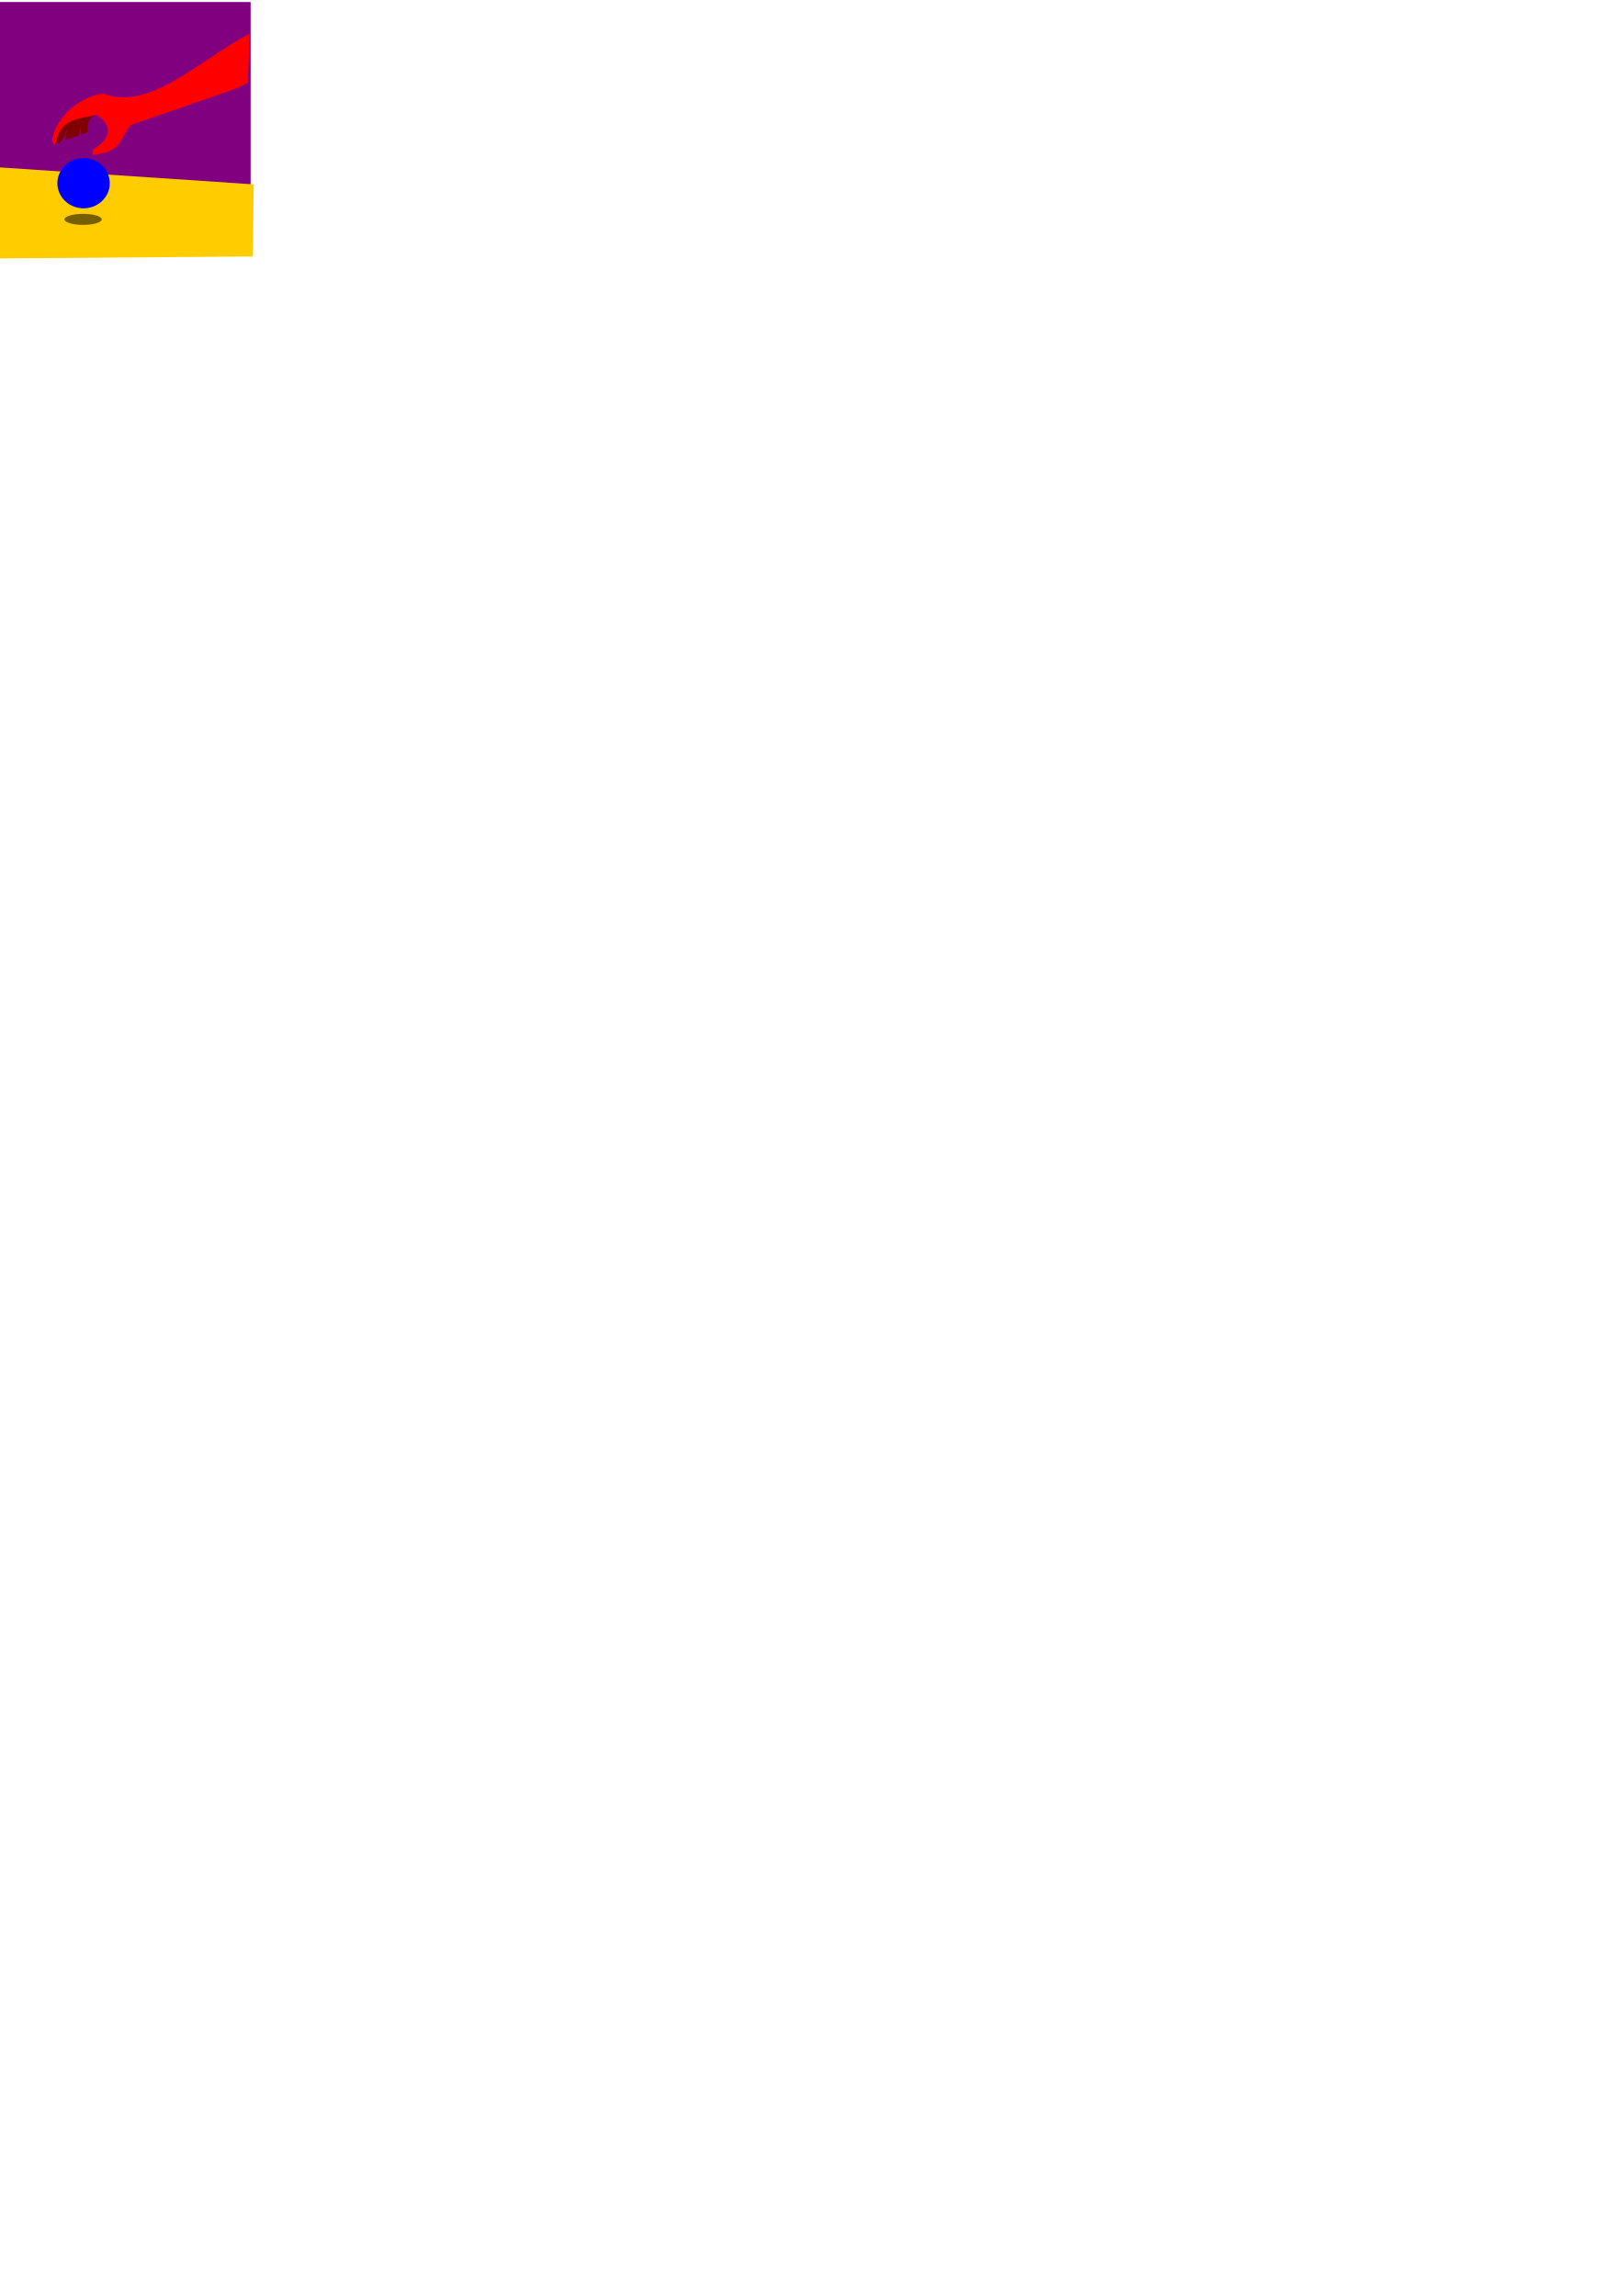
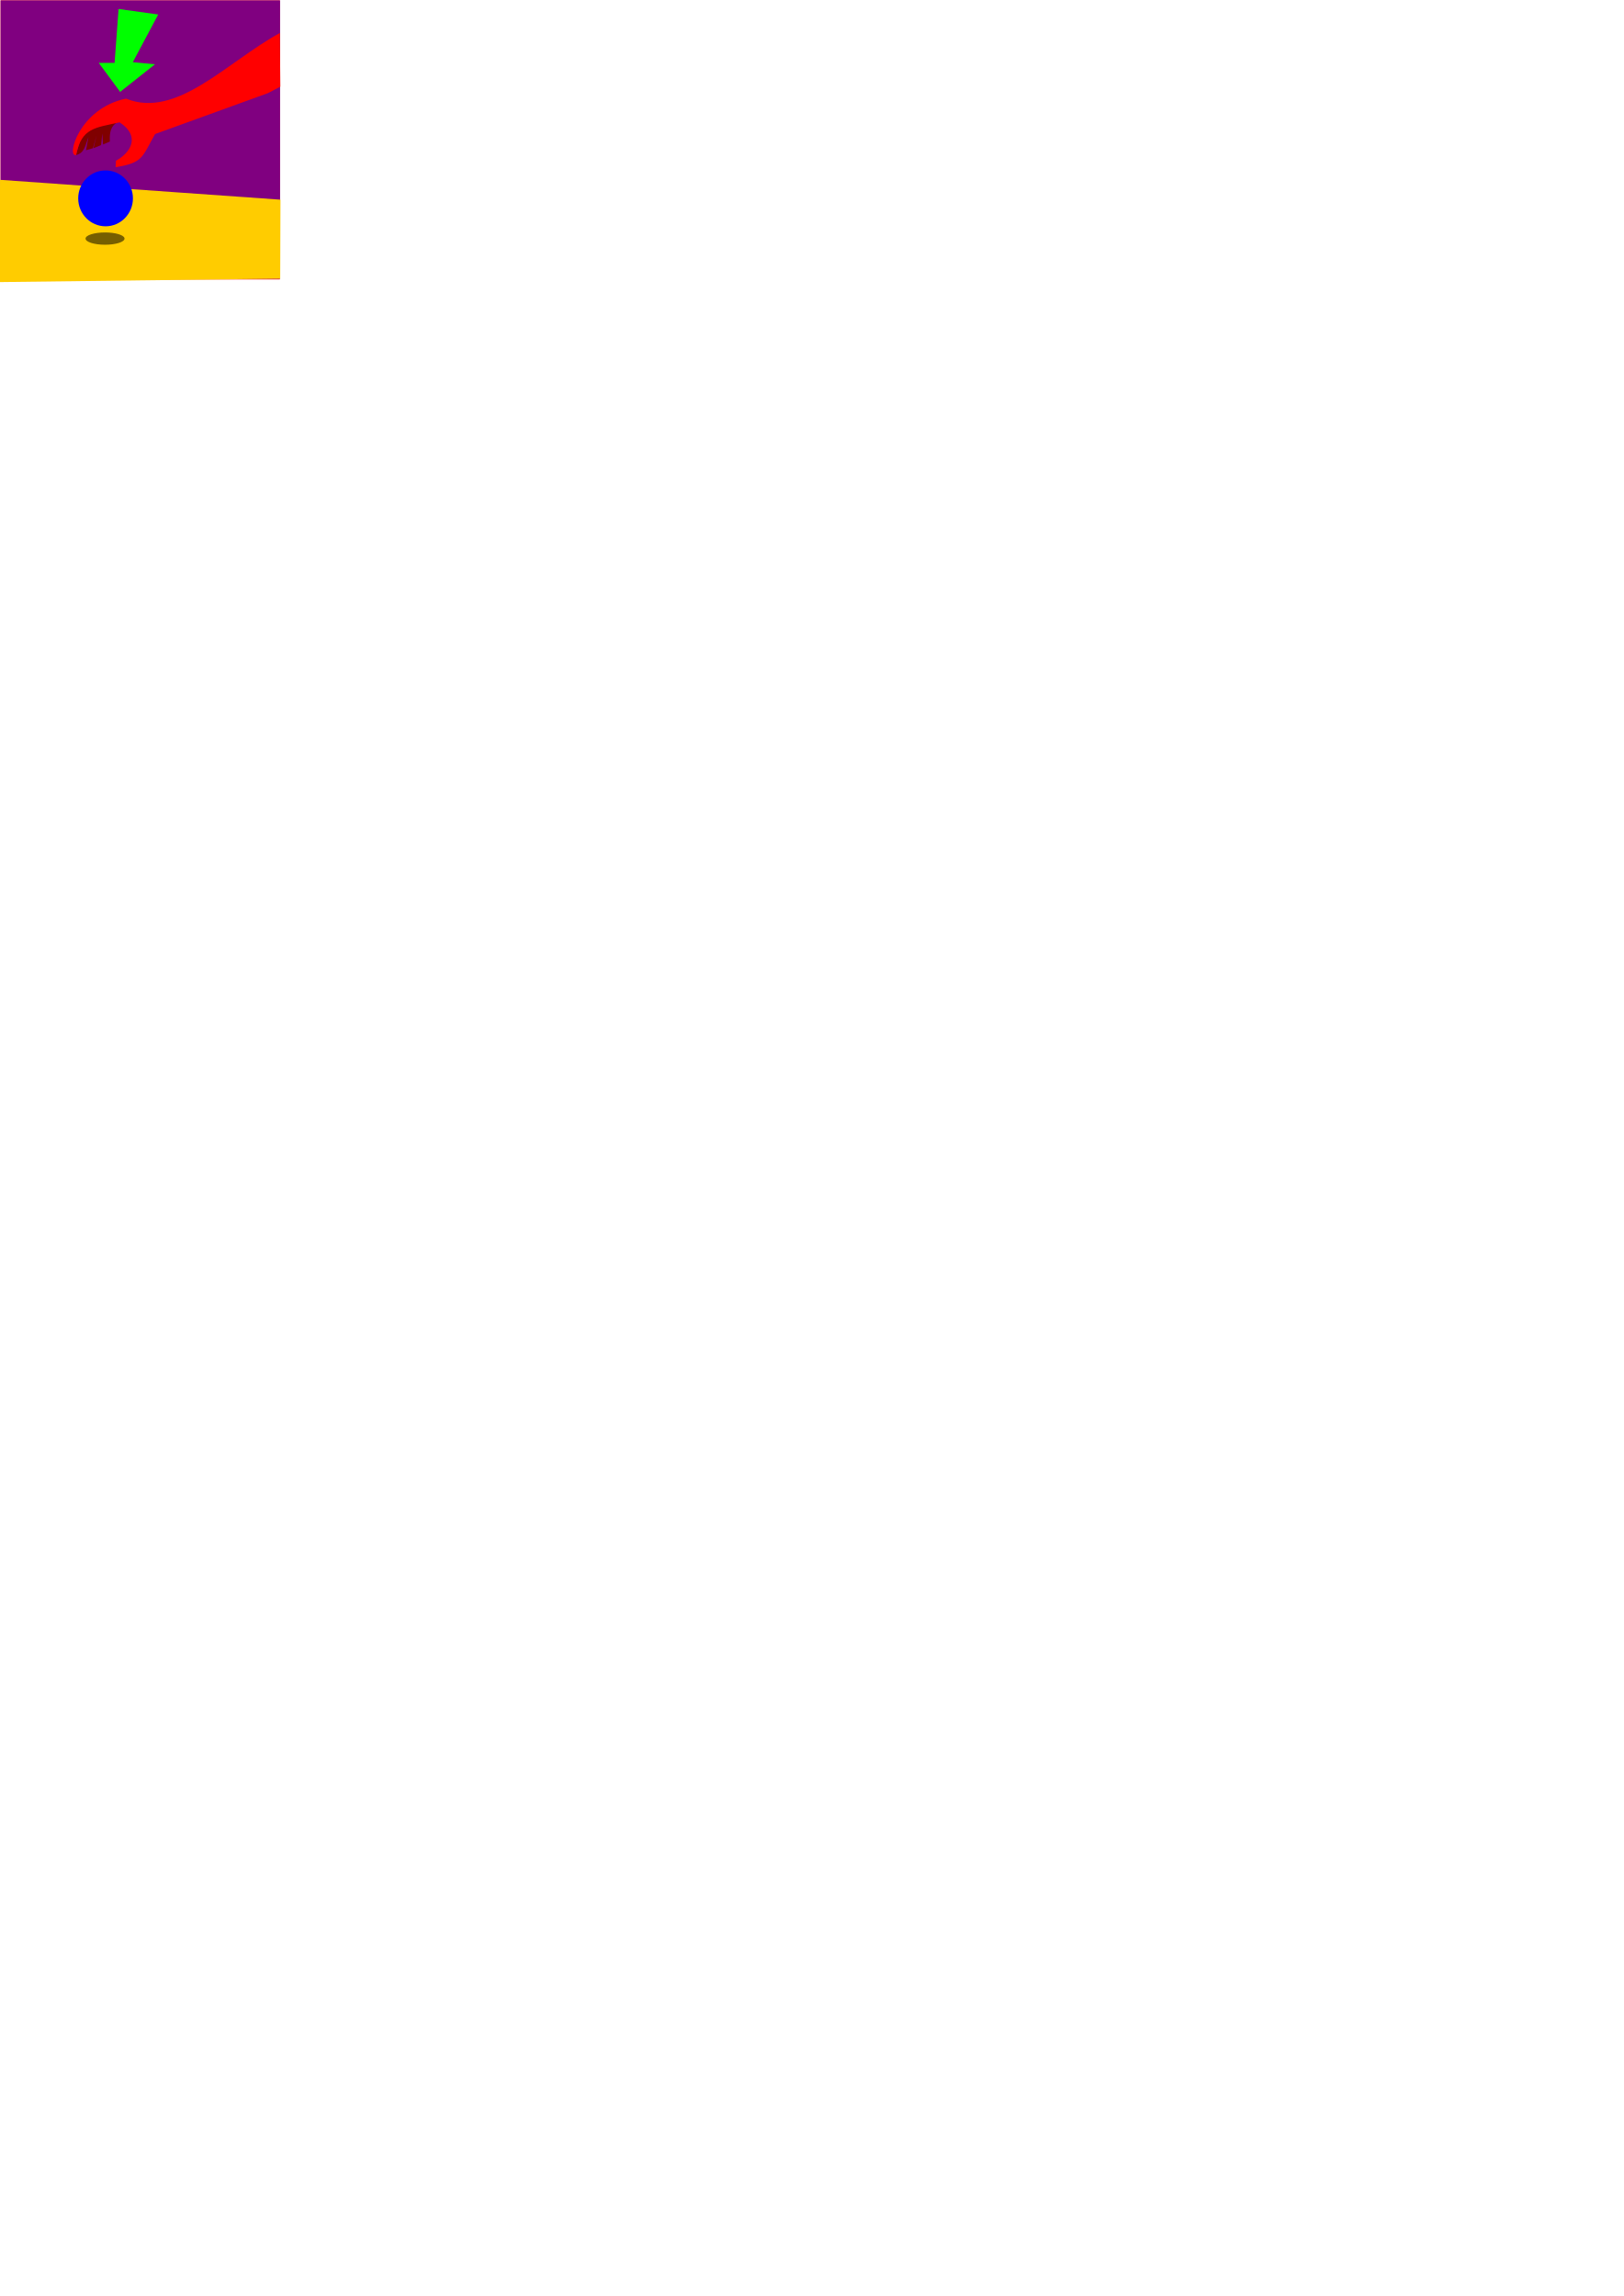
<svg xmlns="http://www.w3.org/2000/svg" xmlns:xlink="http://www.w3.org/1999/xlink" width="744.094" height="1052.362" id="svg2" version="1.1">
  <defs id="defs4">
    <linearGradient id="linearGradient3833">
      <stop style="stop-color:#ffdd55;stop-opacity:1;" offset="0" id="stop3835" />
      <stop style="stop-color:#ffdd55;stop-opacity:0;" offset="1" id="stop3837" />
    </linearGradient>
    <linearGradient id="linearGradient3825">
      <stop style="stop-color:#000000;stop-opacity:1;" offset="0" id="stop3827" />
      <stop style="stop-color:#000000;stop-opacity:0;" offset="1" id="stop3829" />
    </linearGradient>
    <linearGradient id="linearGradient3817">
      <stop style="stop-color:#000000;stop-opacity:1;" offset="0" id="stop3819" />
      <stop style="stop-color:#000000;stop-opacity:0;" offset="1" id="stop3821" />
    </linearGradient>
    <linearGradient id="linearGradient3780">
      <stop style="stop-color:#ff0000;stop-opacity:1;" offset="0" id="stop3782" />
      <stop style="stop-color:#000000;stop-opacity:1;" offset="1" id="stop3784" />
    </linearGradient>
    <linearGradient xlink:href="#linearGradient3825" id="linearGradient3831" x1="312.609" y1="318.948" x2="314.894" y2="363.948" gradientUnits="userSpaceOnUse" gradientTransform="matrix(0.1629536,0,0,0.1629536,-13.85744,19.26875)" />
    <linearGradient xlink:href="#linearGradient3833" id="linearGradient3839" x1="316.438" y1="460.508" x2="315.838" y2="449.08" gradientUnits="userSpaceOnUse" gradientTransform="matrix(0.1629536,0,0,0.1629536,-13.56645,19.90893)" />
  </defs>
  <g id="layer1">
-     <rect style="fill:#800080;fill-opacity:1;fill-rule:nonzero;stroke:none" id="rect3792" width="122.955" height="116.163" x="-8.104" y="0.934" />
-     <path style="fill:#ffcc00;stroke:none" d="M -9.049,76.125 116.27,84.506 115.797,117.562 -8.104,118.493 z" id="path3790" />
-     <path style="fill:#800000;stroke:none" d="M 25.325,66.092 C 29.266,65.256 29.45,61.716 30.806,58.69 L 29.744,64.108 32.753,63.284 34.355,58 33.007,63.264 36.33,62 36.871,57.196 37.203,61.739 40.197,60.528 C 39.333,48.512 50.126,53.057 56.015,50.285 L 44.943,46.561 29.125,53.544 z" id="path2987" />
-     <path style="fill:#0000ff;fill-opacity:1;fill-rule:nonzero;stroke:none" d="M 50.312,83.962 C 50.312,90.326 44.936,95.485 38.306,95.485 31.675,95.485 26.3,90.326 26.3,83.962 26.3,77.598 31.675,72.439 38.306,72.439 44.474,72.439 49.638,76.925 50.252,82.816" id="path2989" />
-     <path style="fill:#ff0000;fill-opacity:1;stroke:none" d="M 114.422,15.367 C 91.255,27.484 68.82,51.271 46.92,42.836 26.565,46.803 21.009,67.252 25.37,66.061 27.737,54.827 33.516,54.89 44.152,52.613 53.506,58.437 48.757,65.25 42.57,68.443 L 42.425,71.121 C 54.497,69.251 53.83,66.842 59.471,57.434 L 108.209,40.57 113.566,37.907 z" id="path2985" />
-     <path id="path3917" d="M 46.625,100.555 C 46.625,101.955 42.797,103.09 38.075,103.09 33.354,103.09 29.526,101.955 29.526,100.555 29.526,99.154 33.354,98.019 38.075,98.019 42.468,98.019 46.145,99.006 46.582,100.302" style="opacity:0.532;fill:#000000;fill-opacity:1;fill-rule:nonzero;stroke:none" />
+     <rect style="opacity:0.711;fill:#ff0000;fill-opacity:1;fill-rule:nonzero;stroke:none" id="rect3120" width="128" height="128" x="0.25" y="0.112" />
+     <rect style="fill:#800080;fill-opacity:1;fill-rule:nonzero;stroke:none" id="rect3792" width="128.077" height="127.572" x="0.266" y="0.171" />
+     <path style="fill:#ffcc00;stroke:none" d="M 0.017,82.426 128.533,91.521 128.413,127.712 -0.113,129.295 z" id="path3790" />
+     <path style="fill:#800000;stroke:none" d="M 34.818,71.055 C 38.935,70.126 39.128,66.191 40.544,62.828 L 39.435,68.851 42.578,67.934 44.252,62.061 42.844,67.912 46.315,66.507 46.88,61.168 47.227,66.218 50.355,64.872 C 49.452,51.517 60.727,56.568 66.879,53.487 L 55.312,49.348 38.788,57.11 z" id="path2987" />
+     <path style="fill:#0000ff;fill-opacity:1;fill-rule:nonzero;stroke:none" d="M 60.921,90.917 C 60.921,97.99 55.306,103.724 48.379,103.724 41.452,103.724 35.837,97.99 35.837,90.917 35.837,83.844 41.452,78.11 48.379,78.11 54.823,78.11 60.218,83.095 60.859,89.643" id="path2989" />
+     <path style="fill:#ff0000;fill-opacity:1;stroke:none" d="M 128.264,15.116 C 103.684,28.584 80.988,54.583 57.753,45.208 36.156,49.617 30.261,72.345 34.888,71.021 37.399,58.535 43.531,58.605 54.816,56.075 64.74,62.548 59.702,70.119 53.137,73.668 L 52.984,76.645 C 65.792,74.566 65.084,71.888 71.069,61.432 L 122.78,42.69 128.464,39.73 z" id="path2985" />
+     <path id="path3917" d="M 57.069,109.358 C 57.069,110.915 53.071,112.176 48.138,112.176 43.206,112.176 39.207,110.915 39.207,109.358 39.207,107.802 43.206,106.54 48.138,106.54 52.727,106.54 56.568,107.637 57.025,109.078" style="opacity:0.532;fill:#000000;fill-opacity:1;fill-rule:nonzero;stroke:none" />
+     <path style="fill:#00ff00;stroke:none" d="M 54.333,4.112 52.517,28.812 45.25,28.812 55.06,42.112 71.047,29.446 60.873,28.496 72.5,6.646 z" id="path3011" />
  </g>
</svg>
